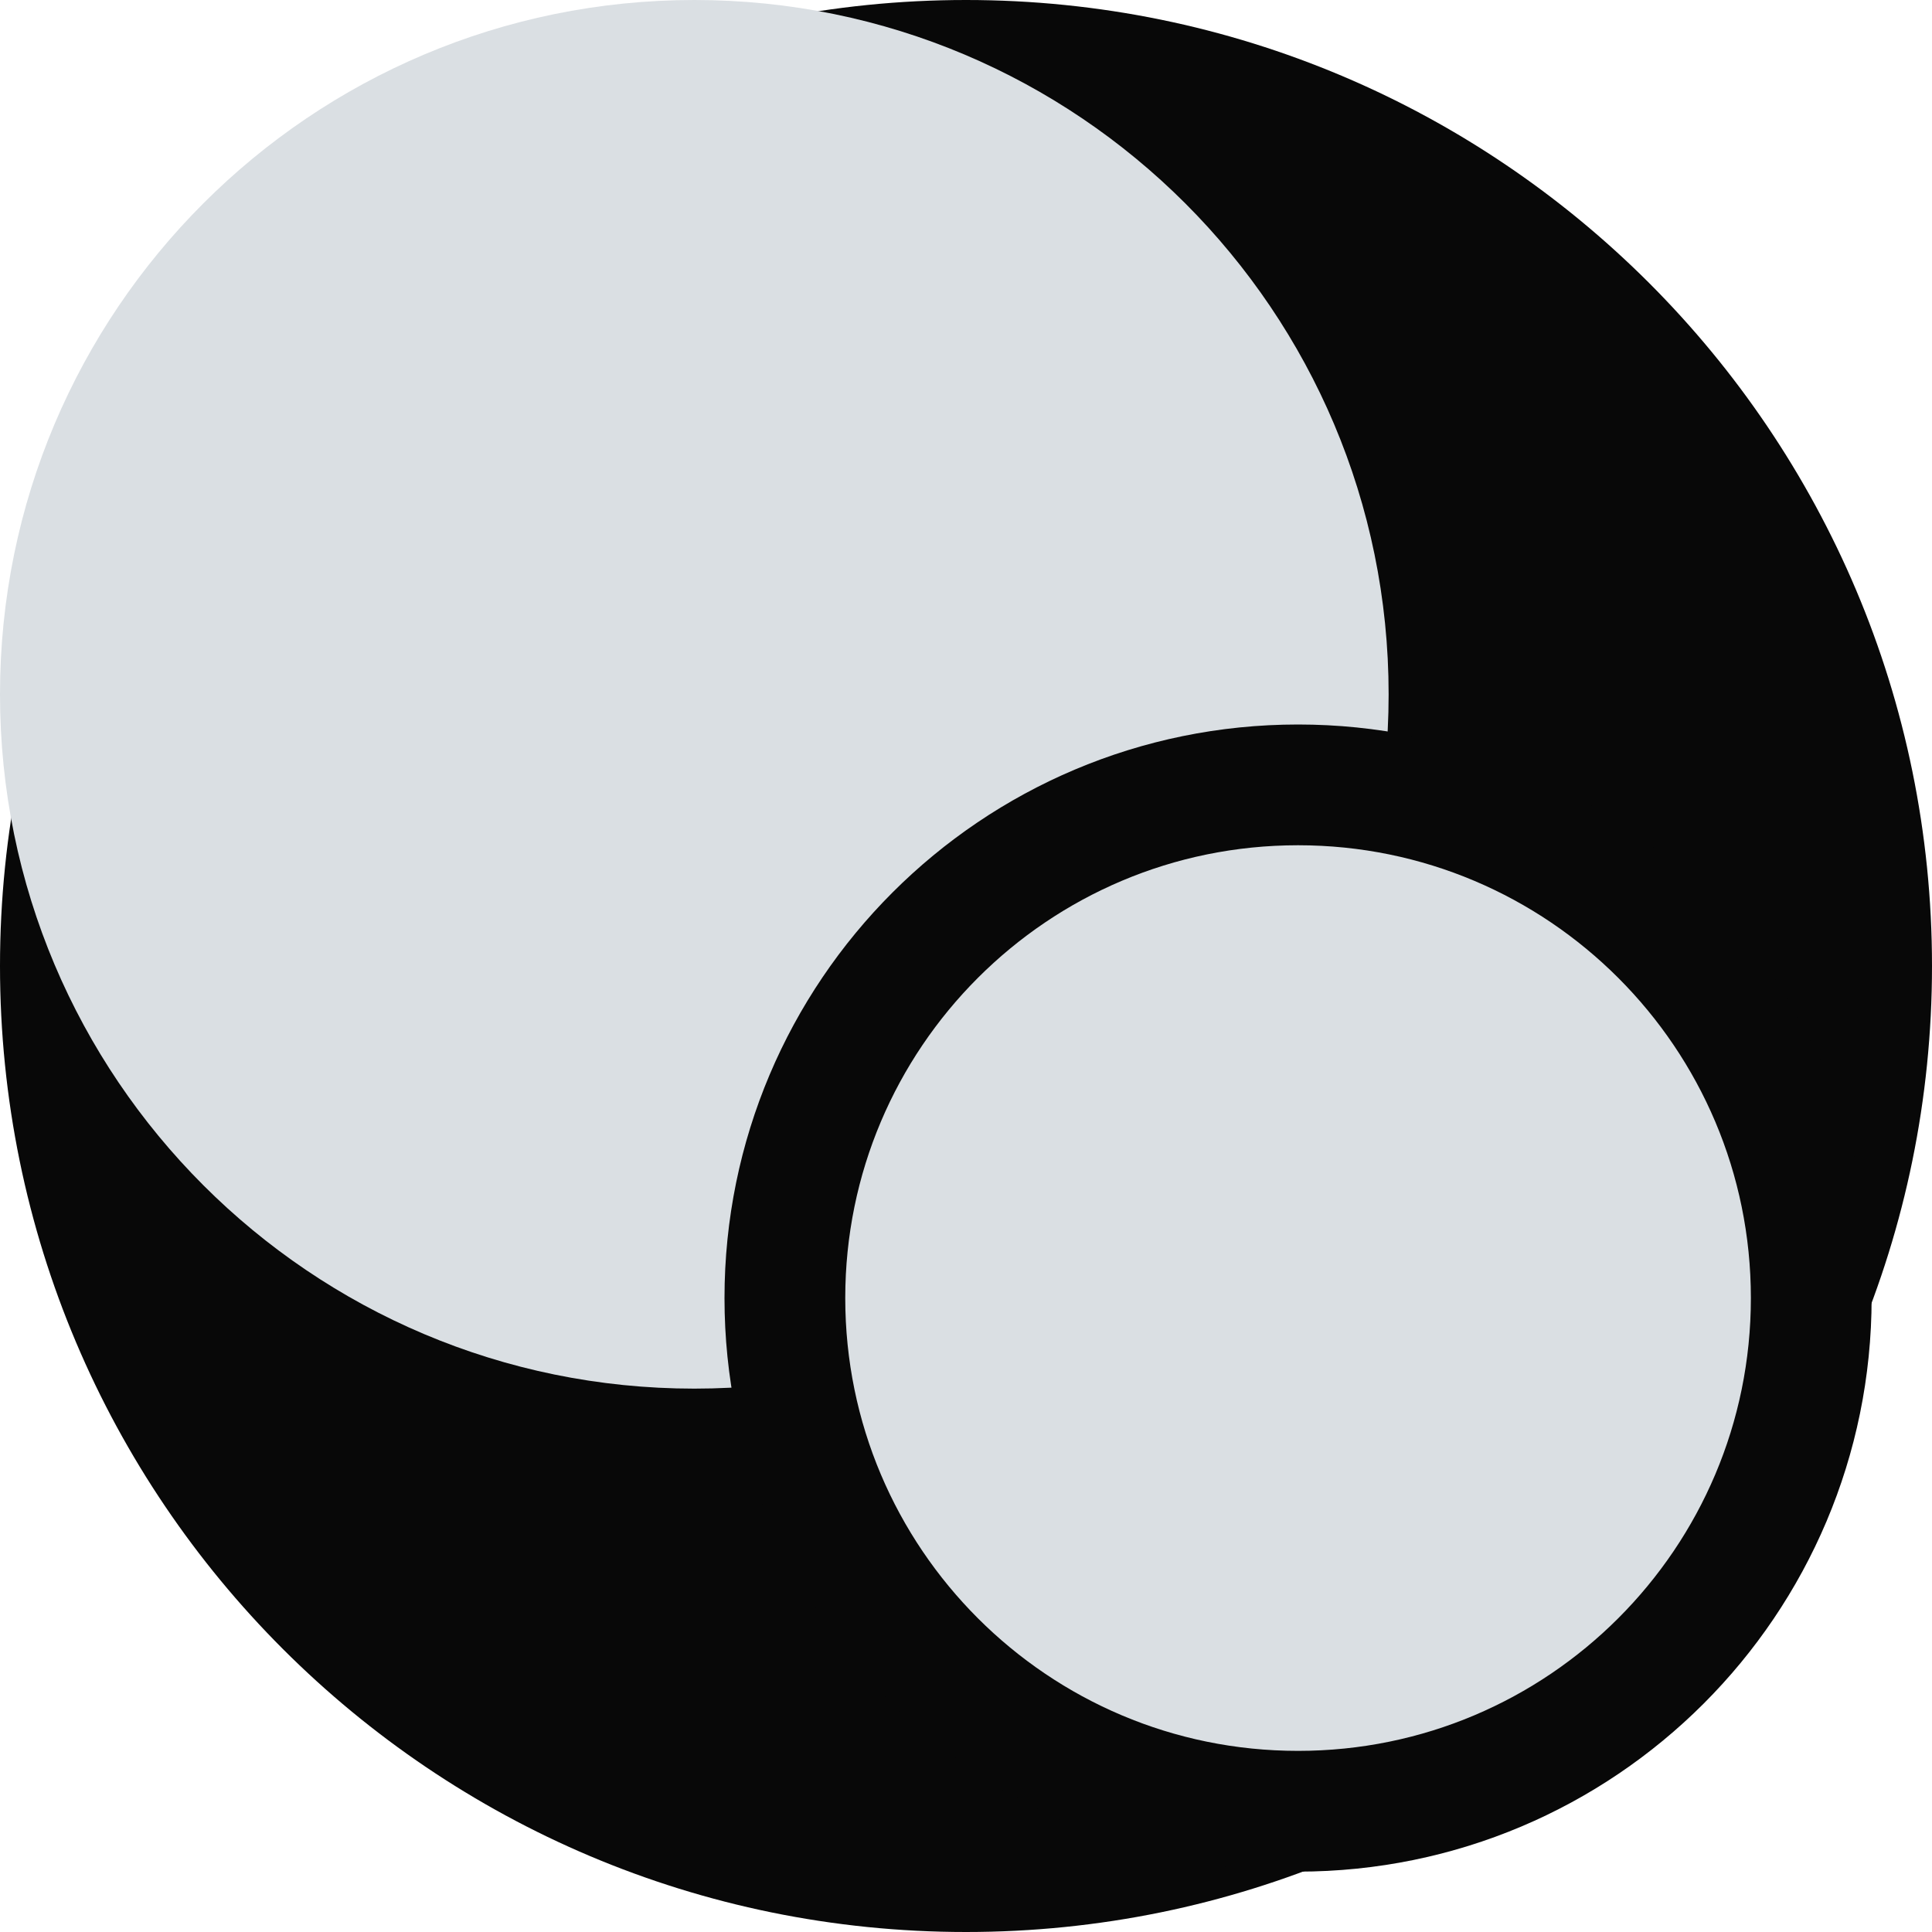
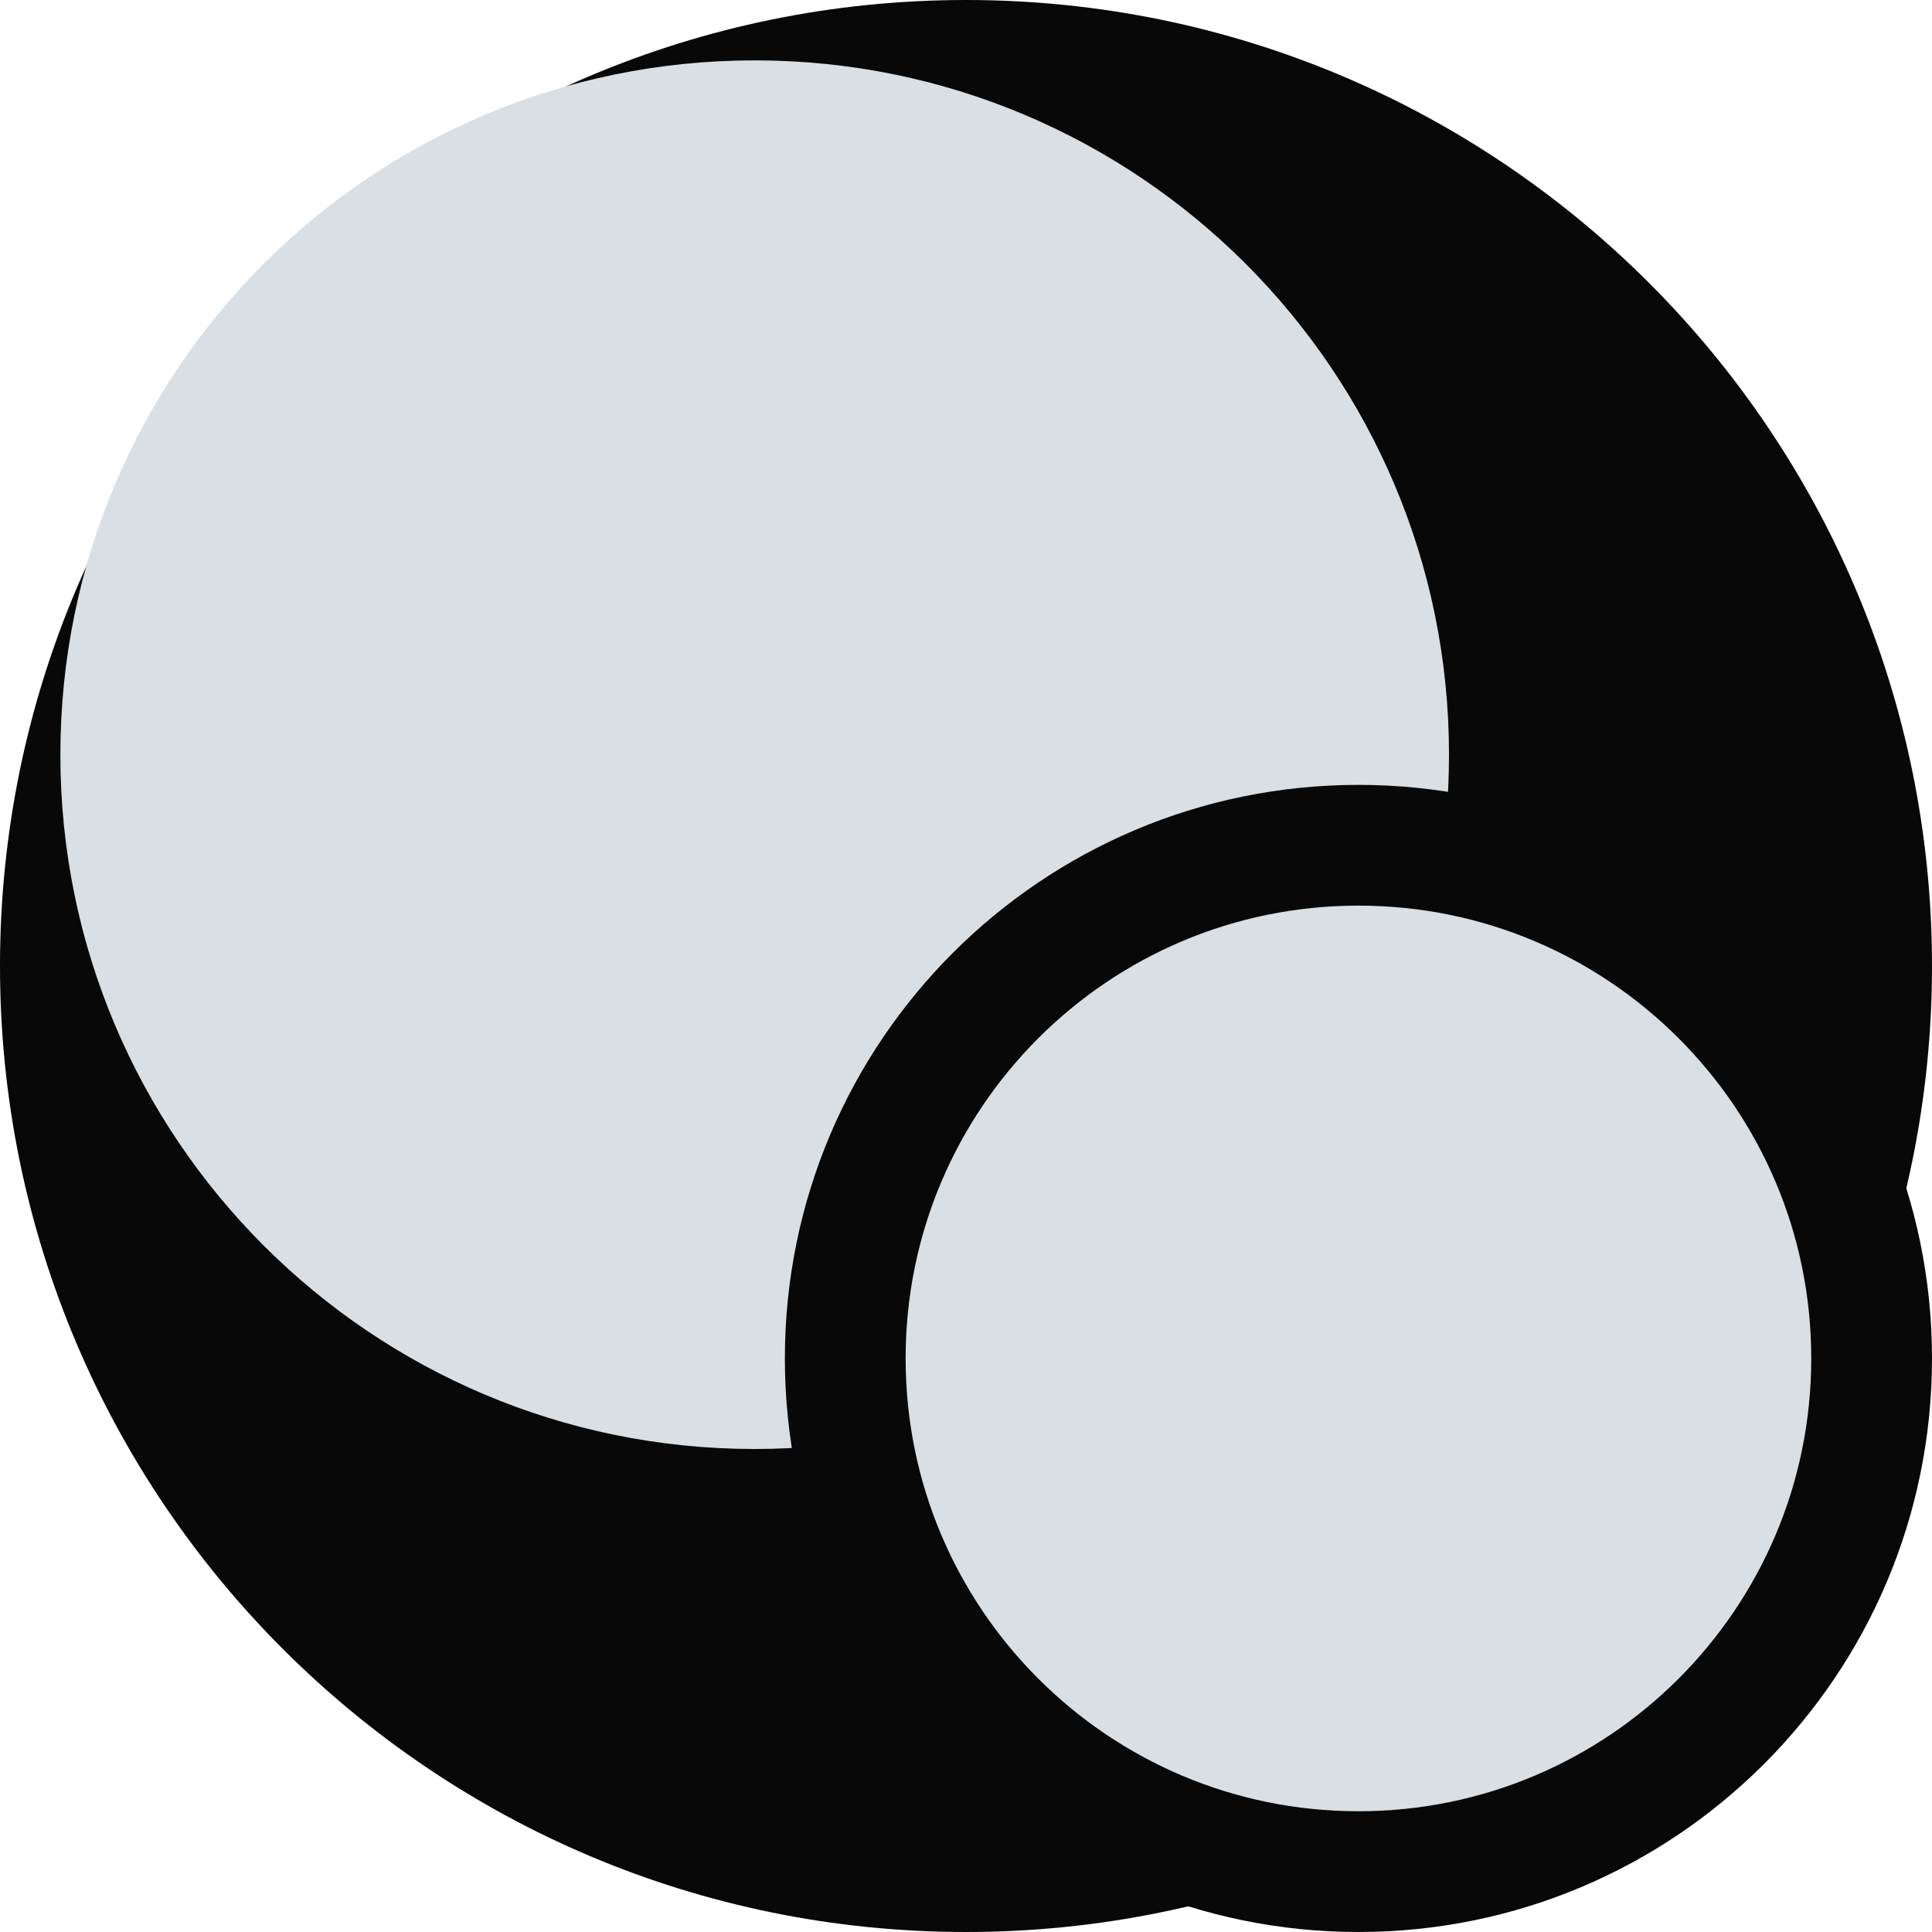
<svg xmlns="http://www.w3.org/2000/svg" viewBox="0 0 64 64">
  <circle cx="32" cy="32" r="32" fill="#080808" />
-   <circle cx="23" cy="23" r="23" fill="#DADFE3" />
-   <circle cx="43" cy="43" r="17" fill="#DADFE3" stroke="#080808" stroke-width="4" />
+   <circle cx="25" cy="25" r="23" fill="#DADFE3" />
+   <circle cx="45" cy="45" r="17" fill="#DADFE3" stroke="#080808" stroke-width="4" />
</svg>
